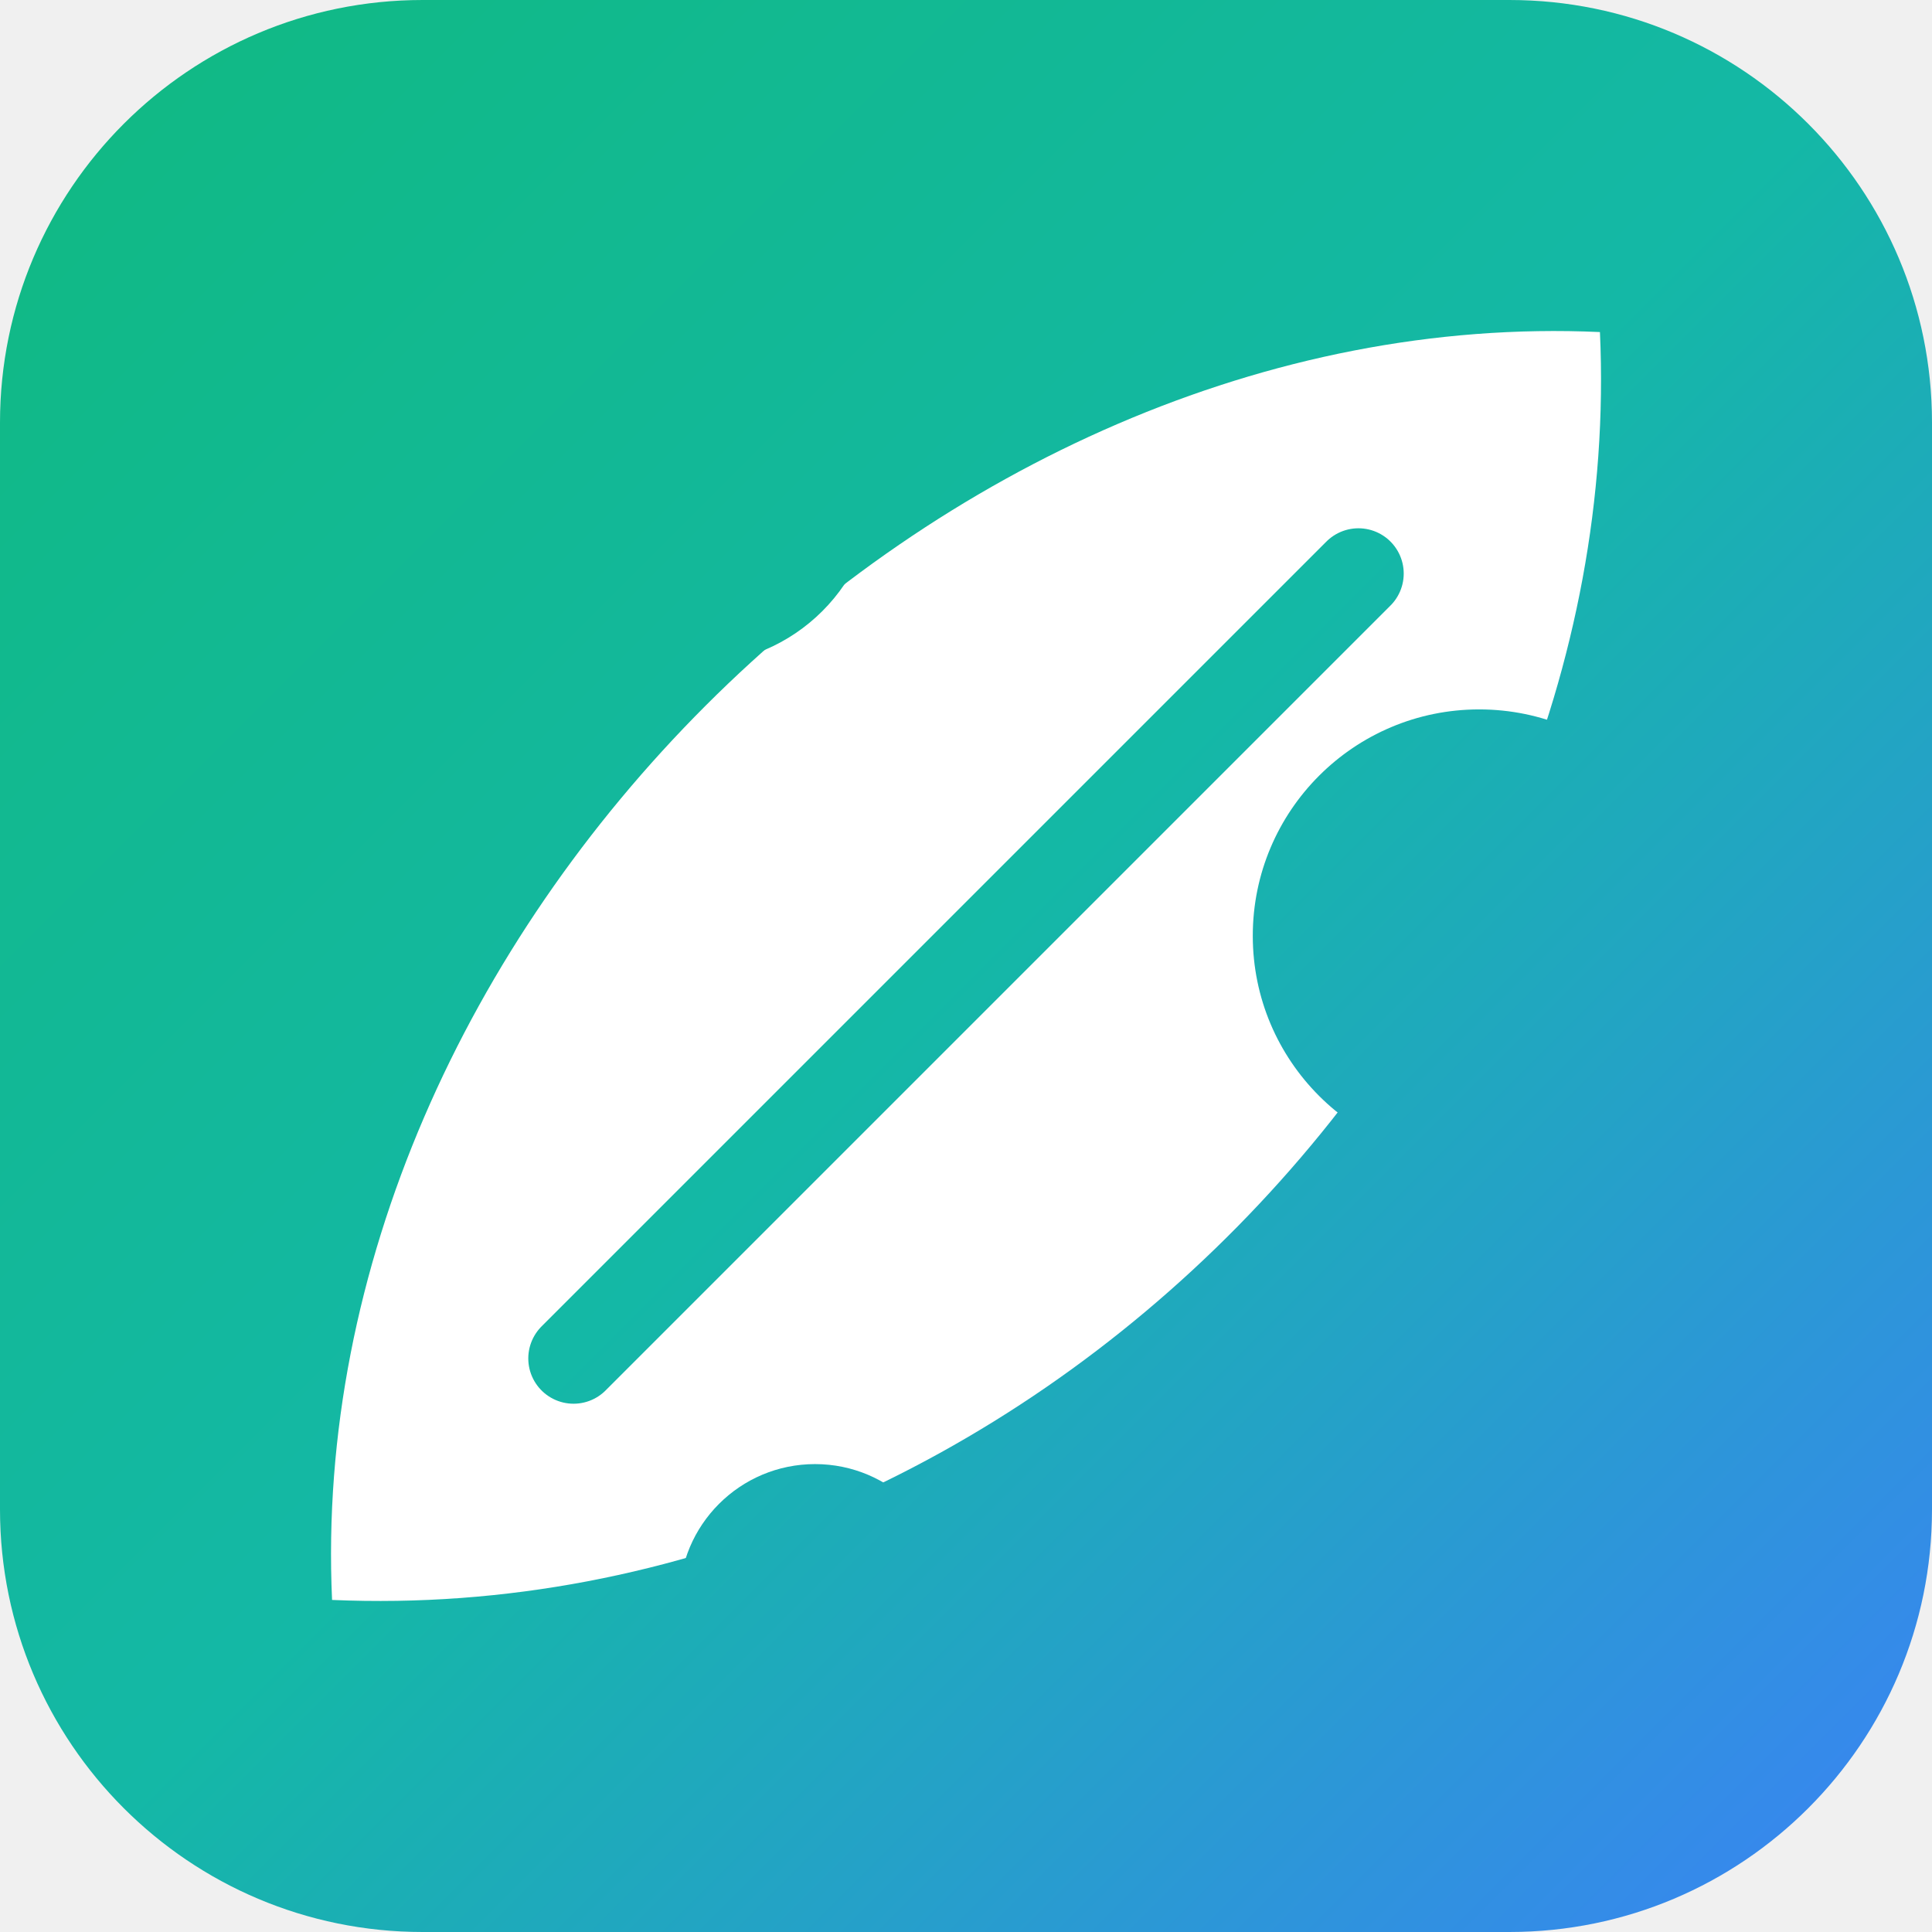
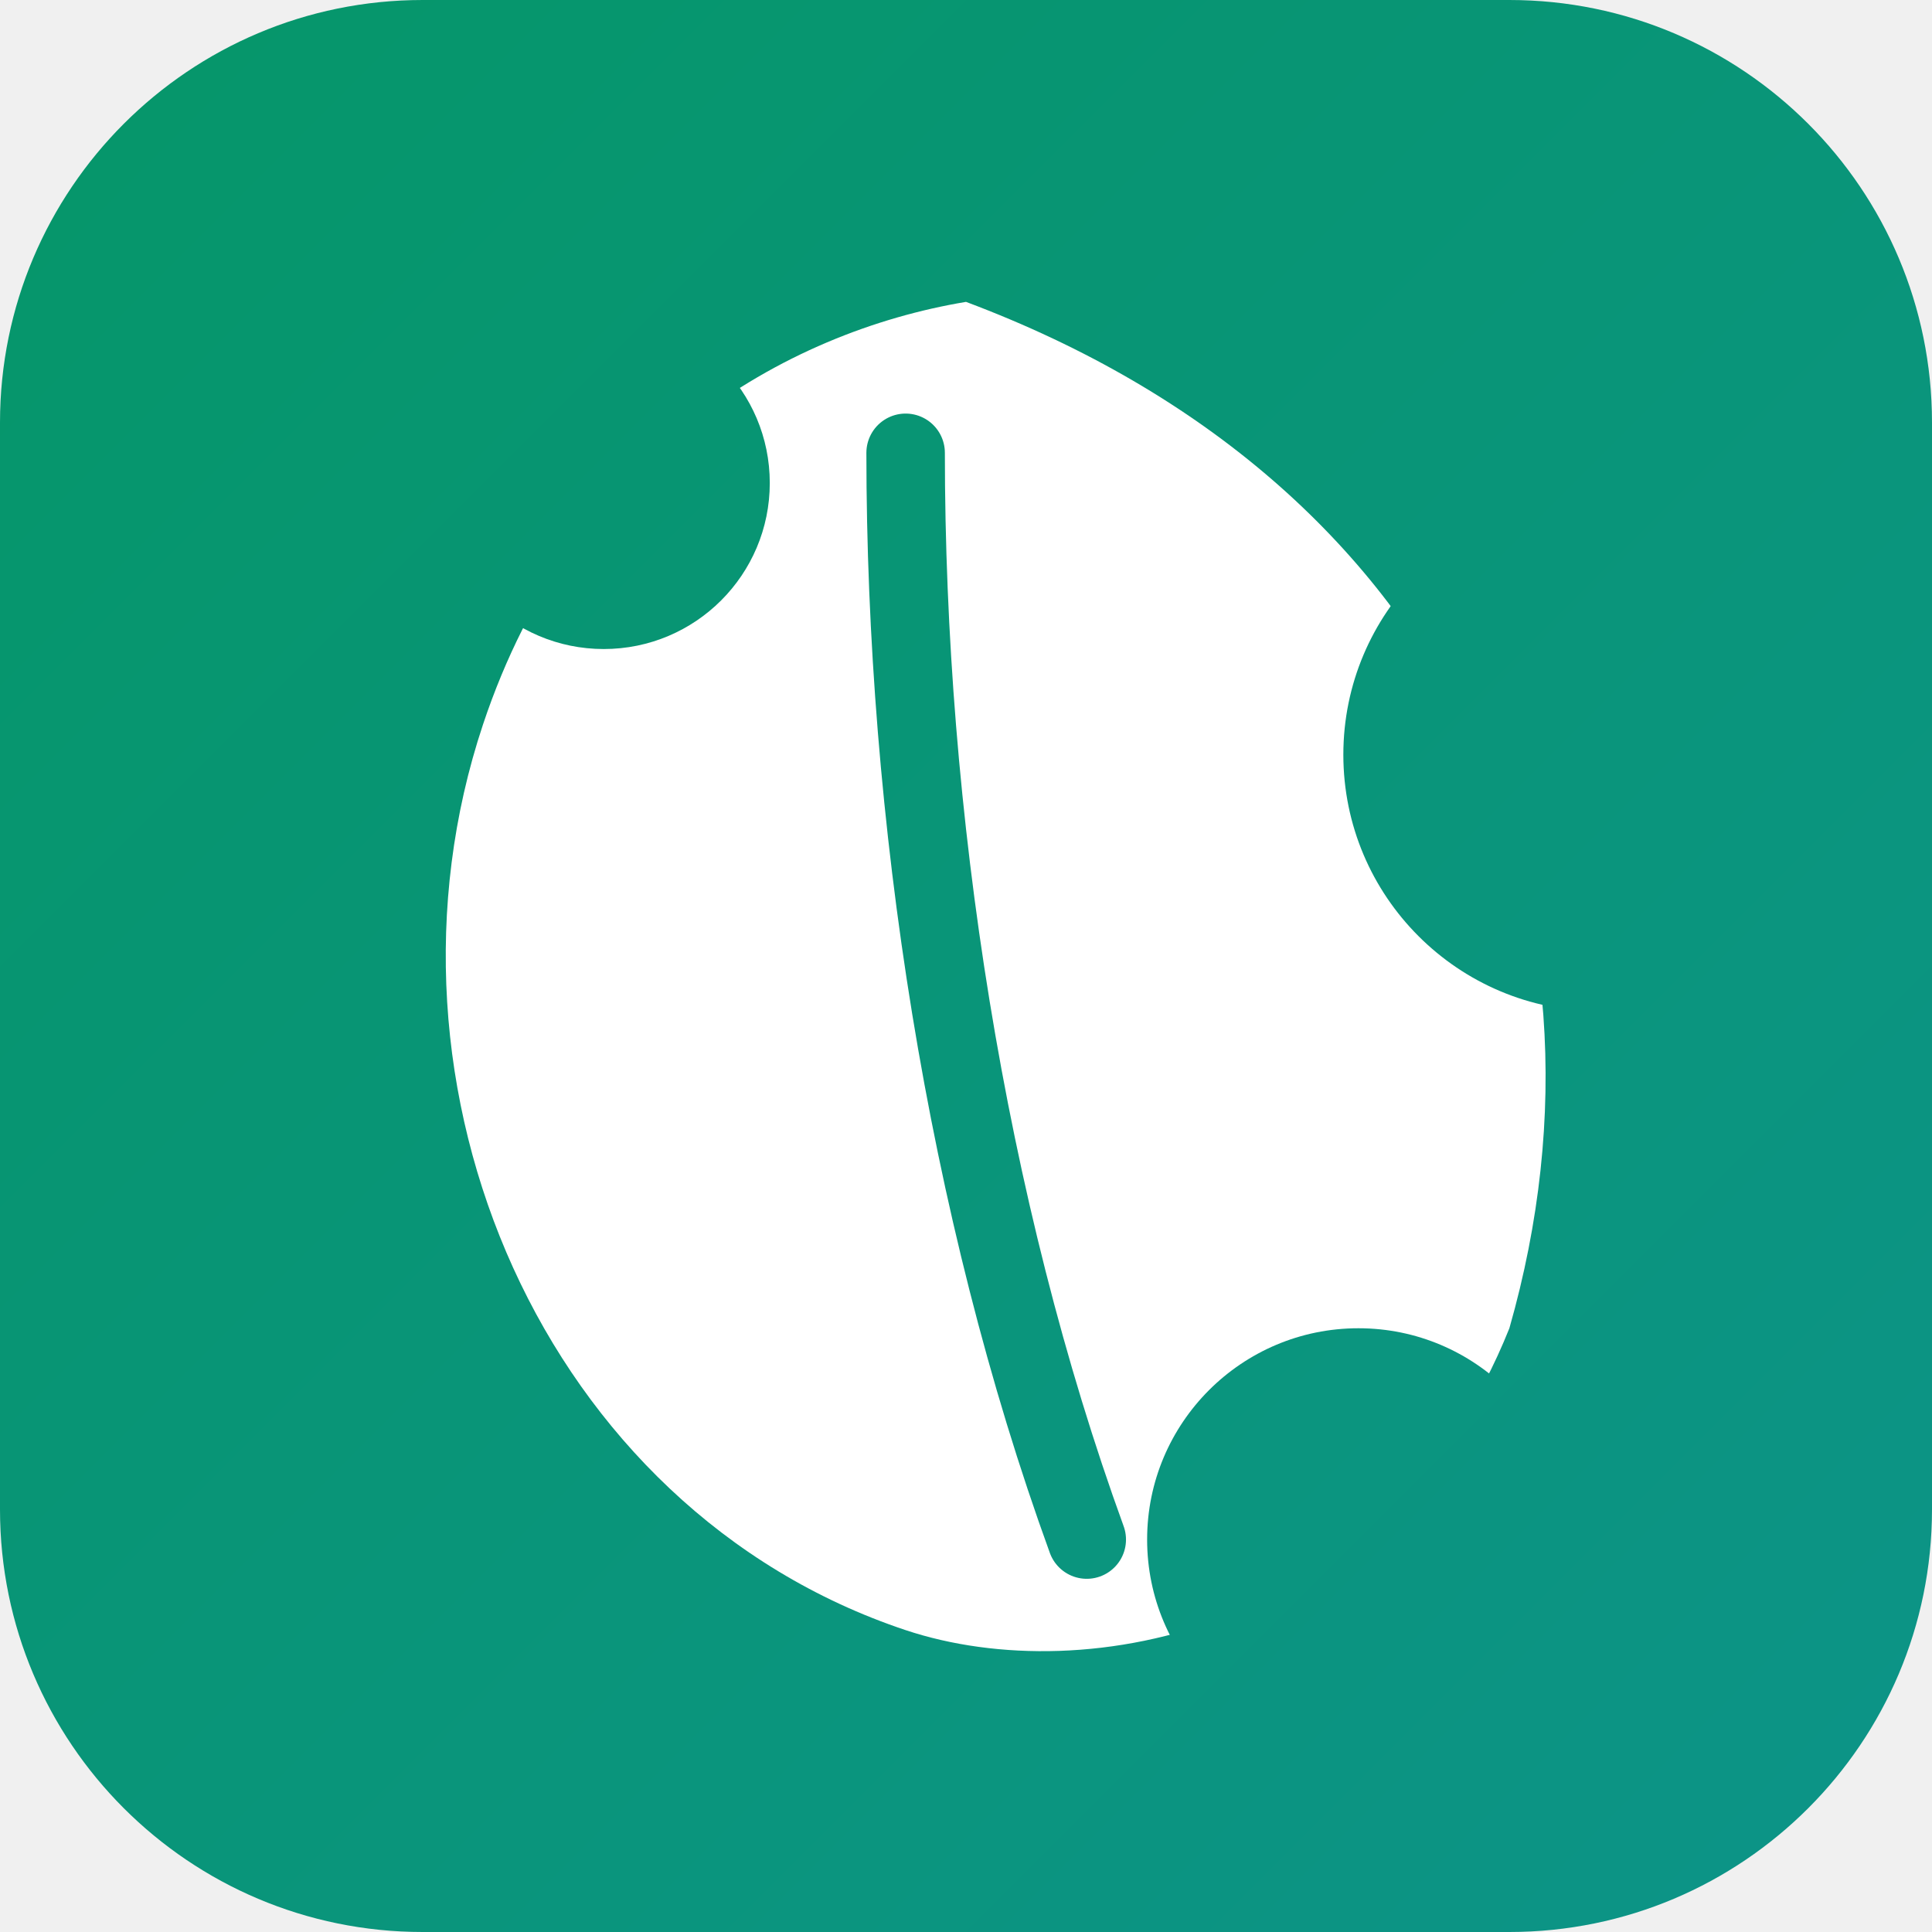
<svg xmlns="http://www.w3.org/2000/svg" viewBox="0 0 64 64" role="img" aria-label="昆虫植物図鑑 - かじられた葉">
  <defs>
-     <linearGradient id="brand" x1="0" y1="0" x2="64" y2="64" gradientUnits="userSpaceOnUse">
-       <stop offset="0" stop-color="#10b981" />
-       <stop offset="0.5" stop-color="#14b8a6" />
-       <stop offset="1" stop-color="#3b82f6" />
+     <linearGradient id="bg" x1="0" y1="0" x2="64" y2="64" gradientUnits="userSpaceOnUse">
+       <stop offset="0" stop-color="#059669" />
+       <stop offset="1" stop-color="#0d9488" />
    </linearGradient>
    <mask id="bite">
      <rect width="64" height="64" fill="#ffffff" />
-       <circle cx="49" cy="31" r="7.5" fill="#000000" />
-       <circle cx="23" cy="16" r="6" fill="#000000" />
-       <circle cx="27" cy="53" r="4.5" fill="#000000" />
-       <path d="M45 19 C37 27 27 37 19 45" fill="none" stroke="#000000" stroke-width="3" stroke-linecap="round" />
+       <circle cx="53" cy="25" r="8.5" fill="#000000" />
+       <circle cx="45" cy="51" r="7" fill="#000000" />
+       <circle cx="20" cy="16" r="5.5" fill="#000000" />
+       <path d="M30 15 C30 27 32 40 36 51" fill="none" stroke="#000000" stroke-width="2.6" stroke-linecap="round" />
    </mask>
  </defs>
-   <rect width="64" height="64" rx="14" fill="url(#brand)" />
+   <rect width="64" height="64" rx="14" fill="url(#bg)" />
  <g mask="url(#bite)">
-     <path d="M53 11 C54 33 34 54 11 53 C10 31 31 10 53 11 Z" fill="#ffffff" />
+     <path d="M32 10 C48 16 54 30 50 44 C46 54 36 56 30 54 C18 50 12 36 16 24 C19 15 26 11 32 10 Z" fill="#ffffff" />
  </g>
</svg>
